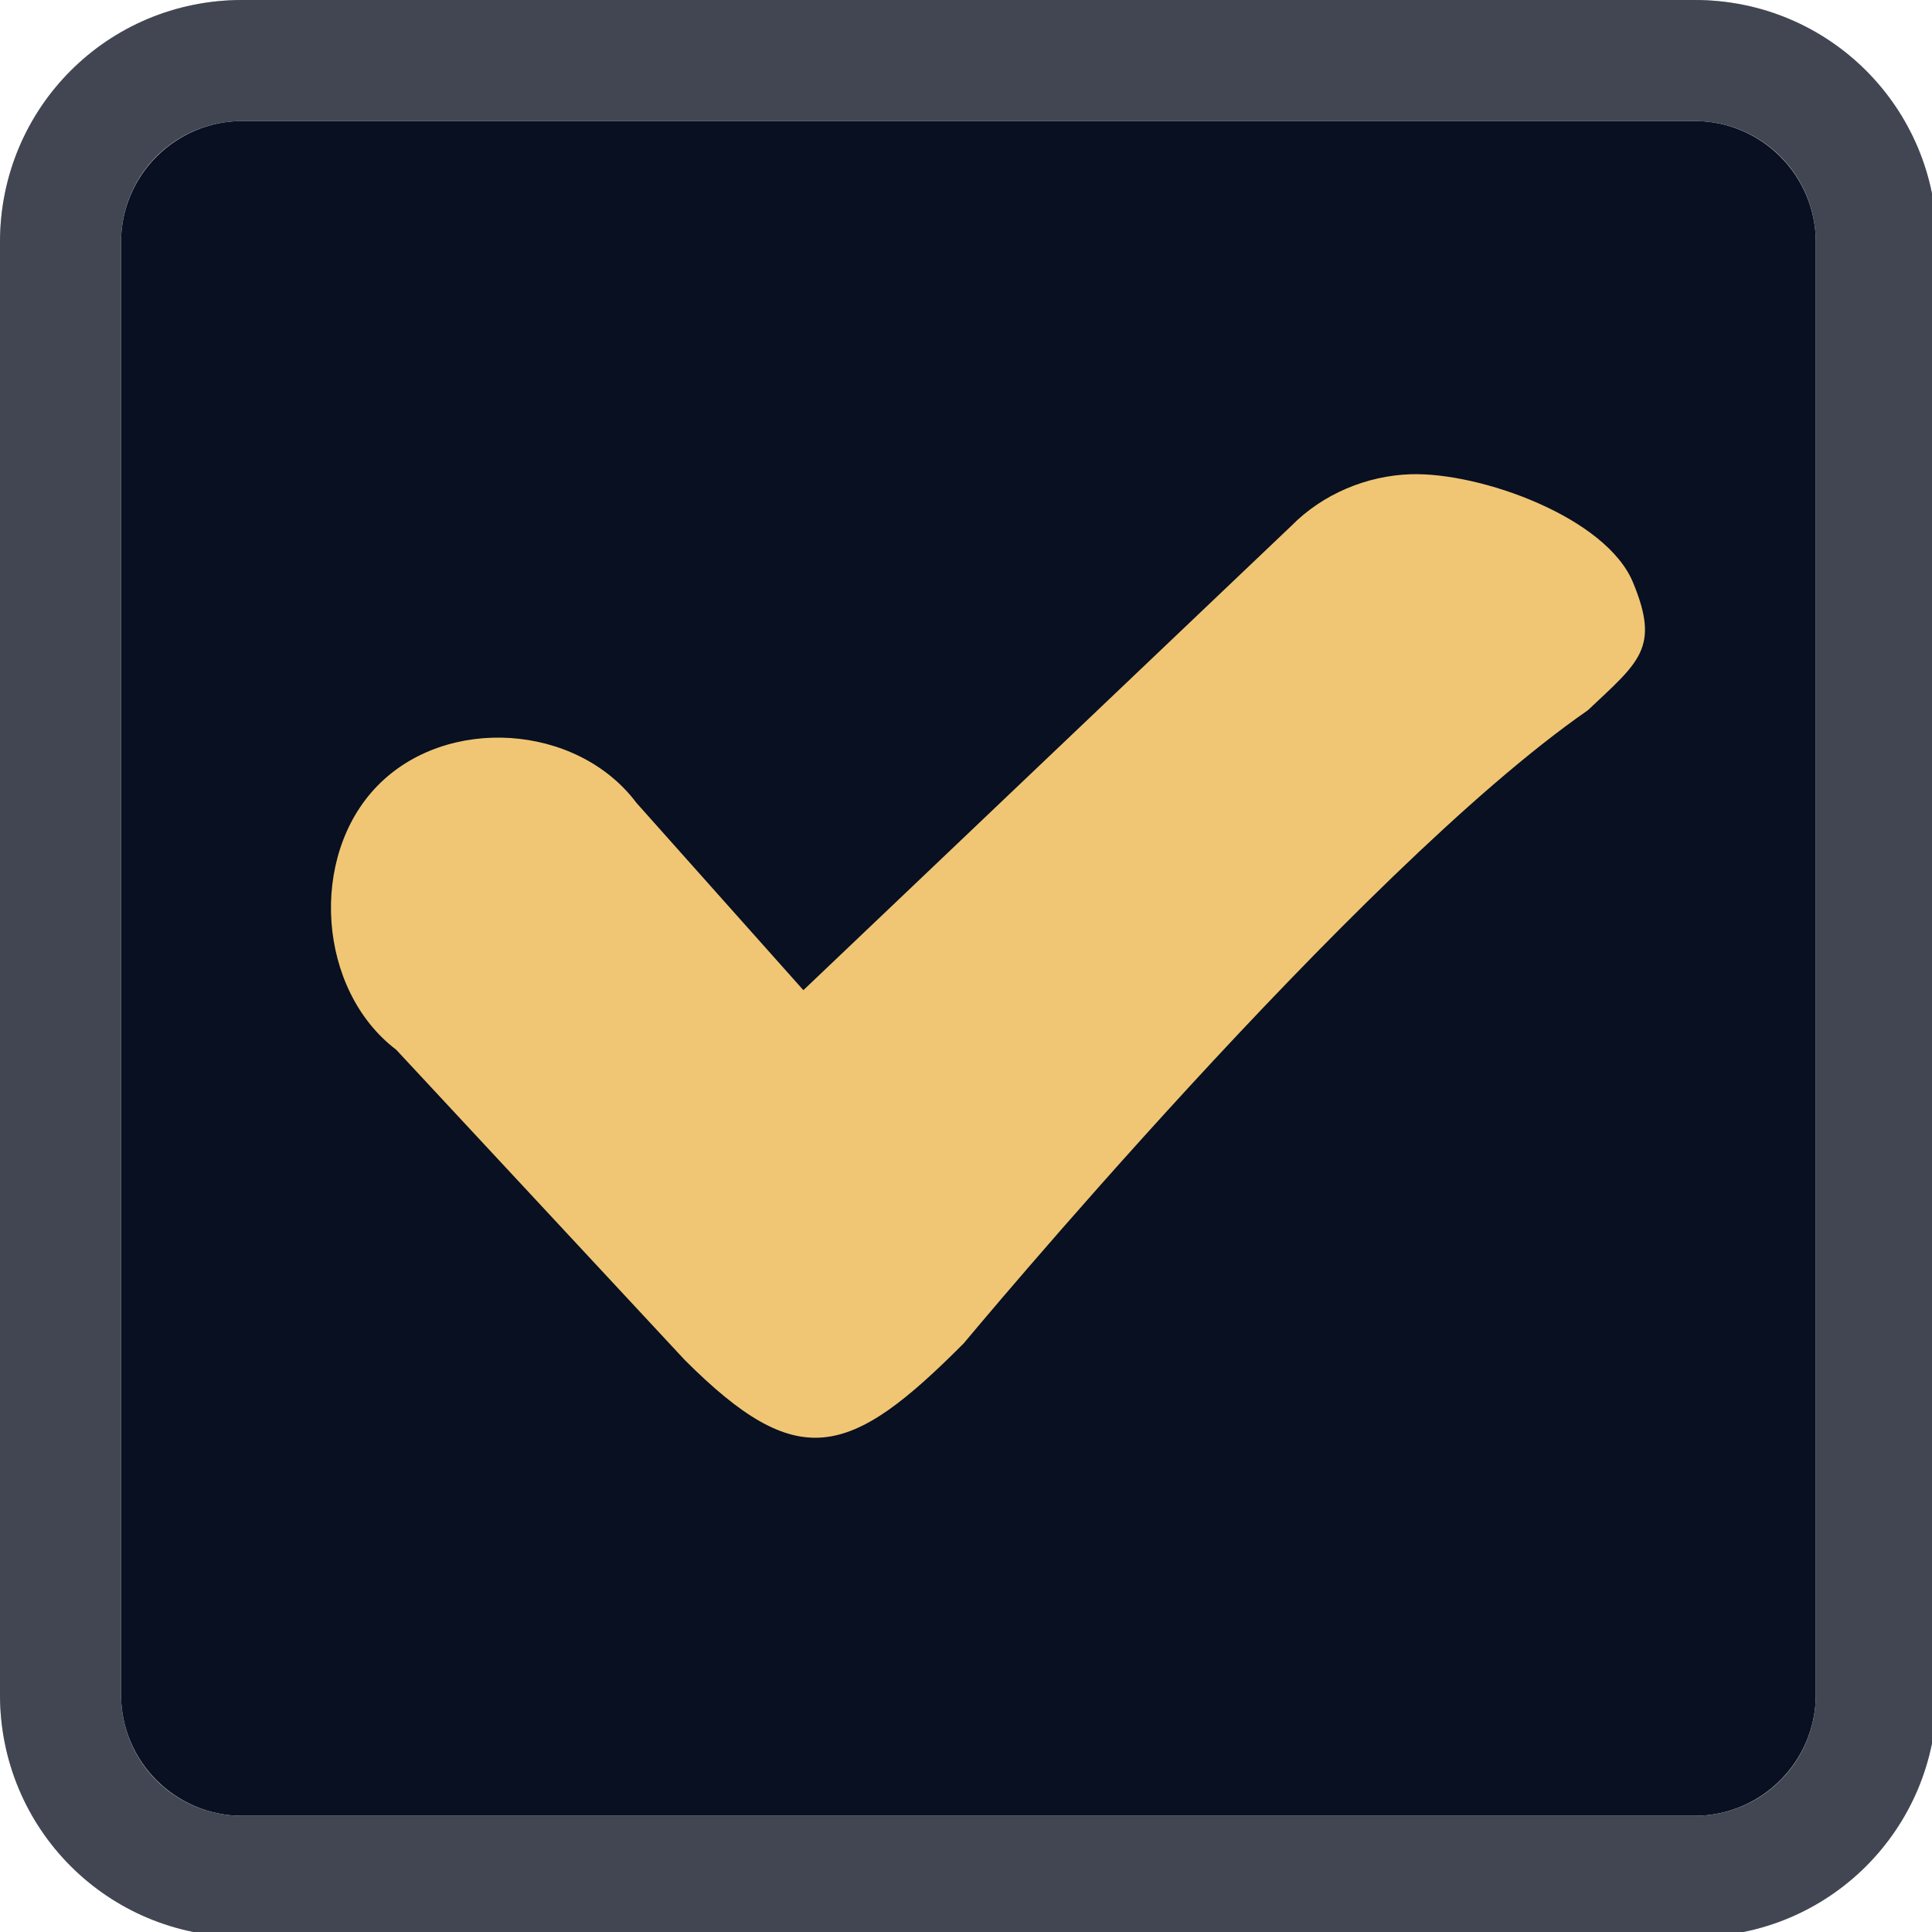
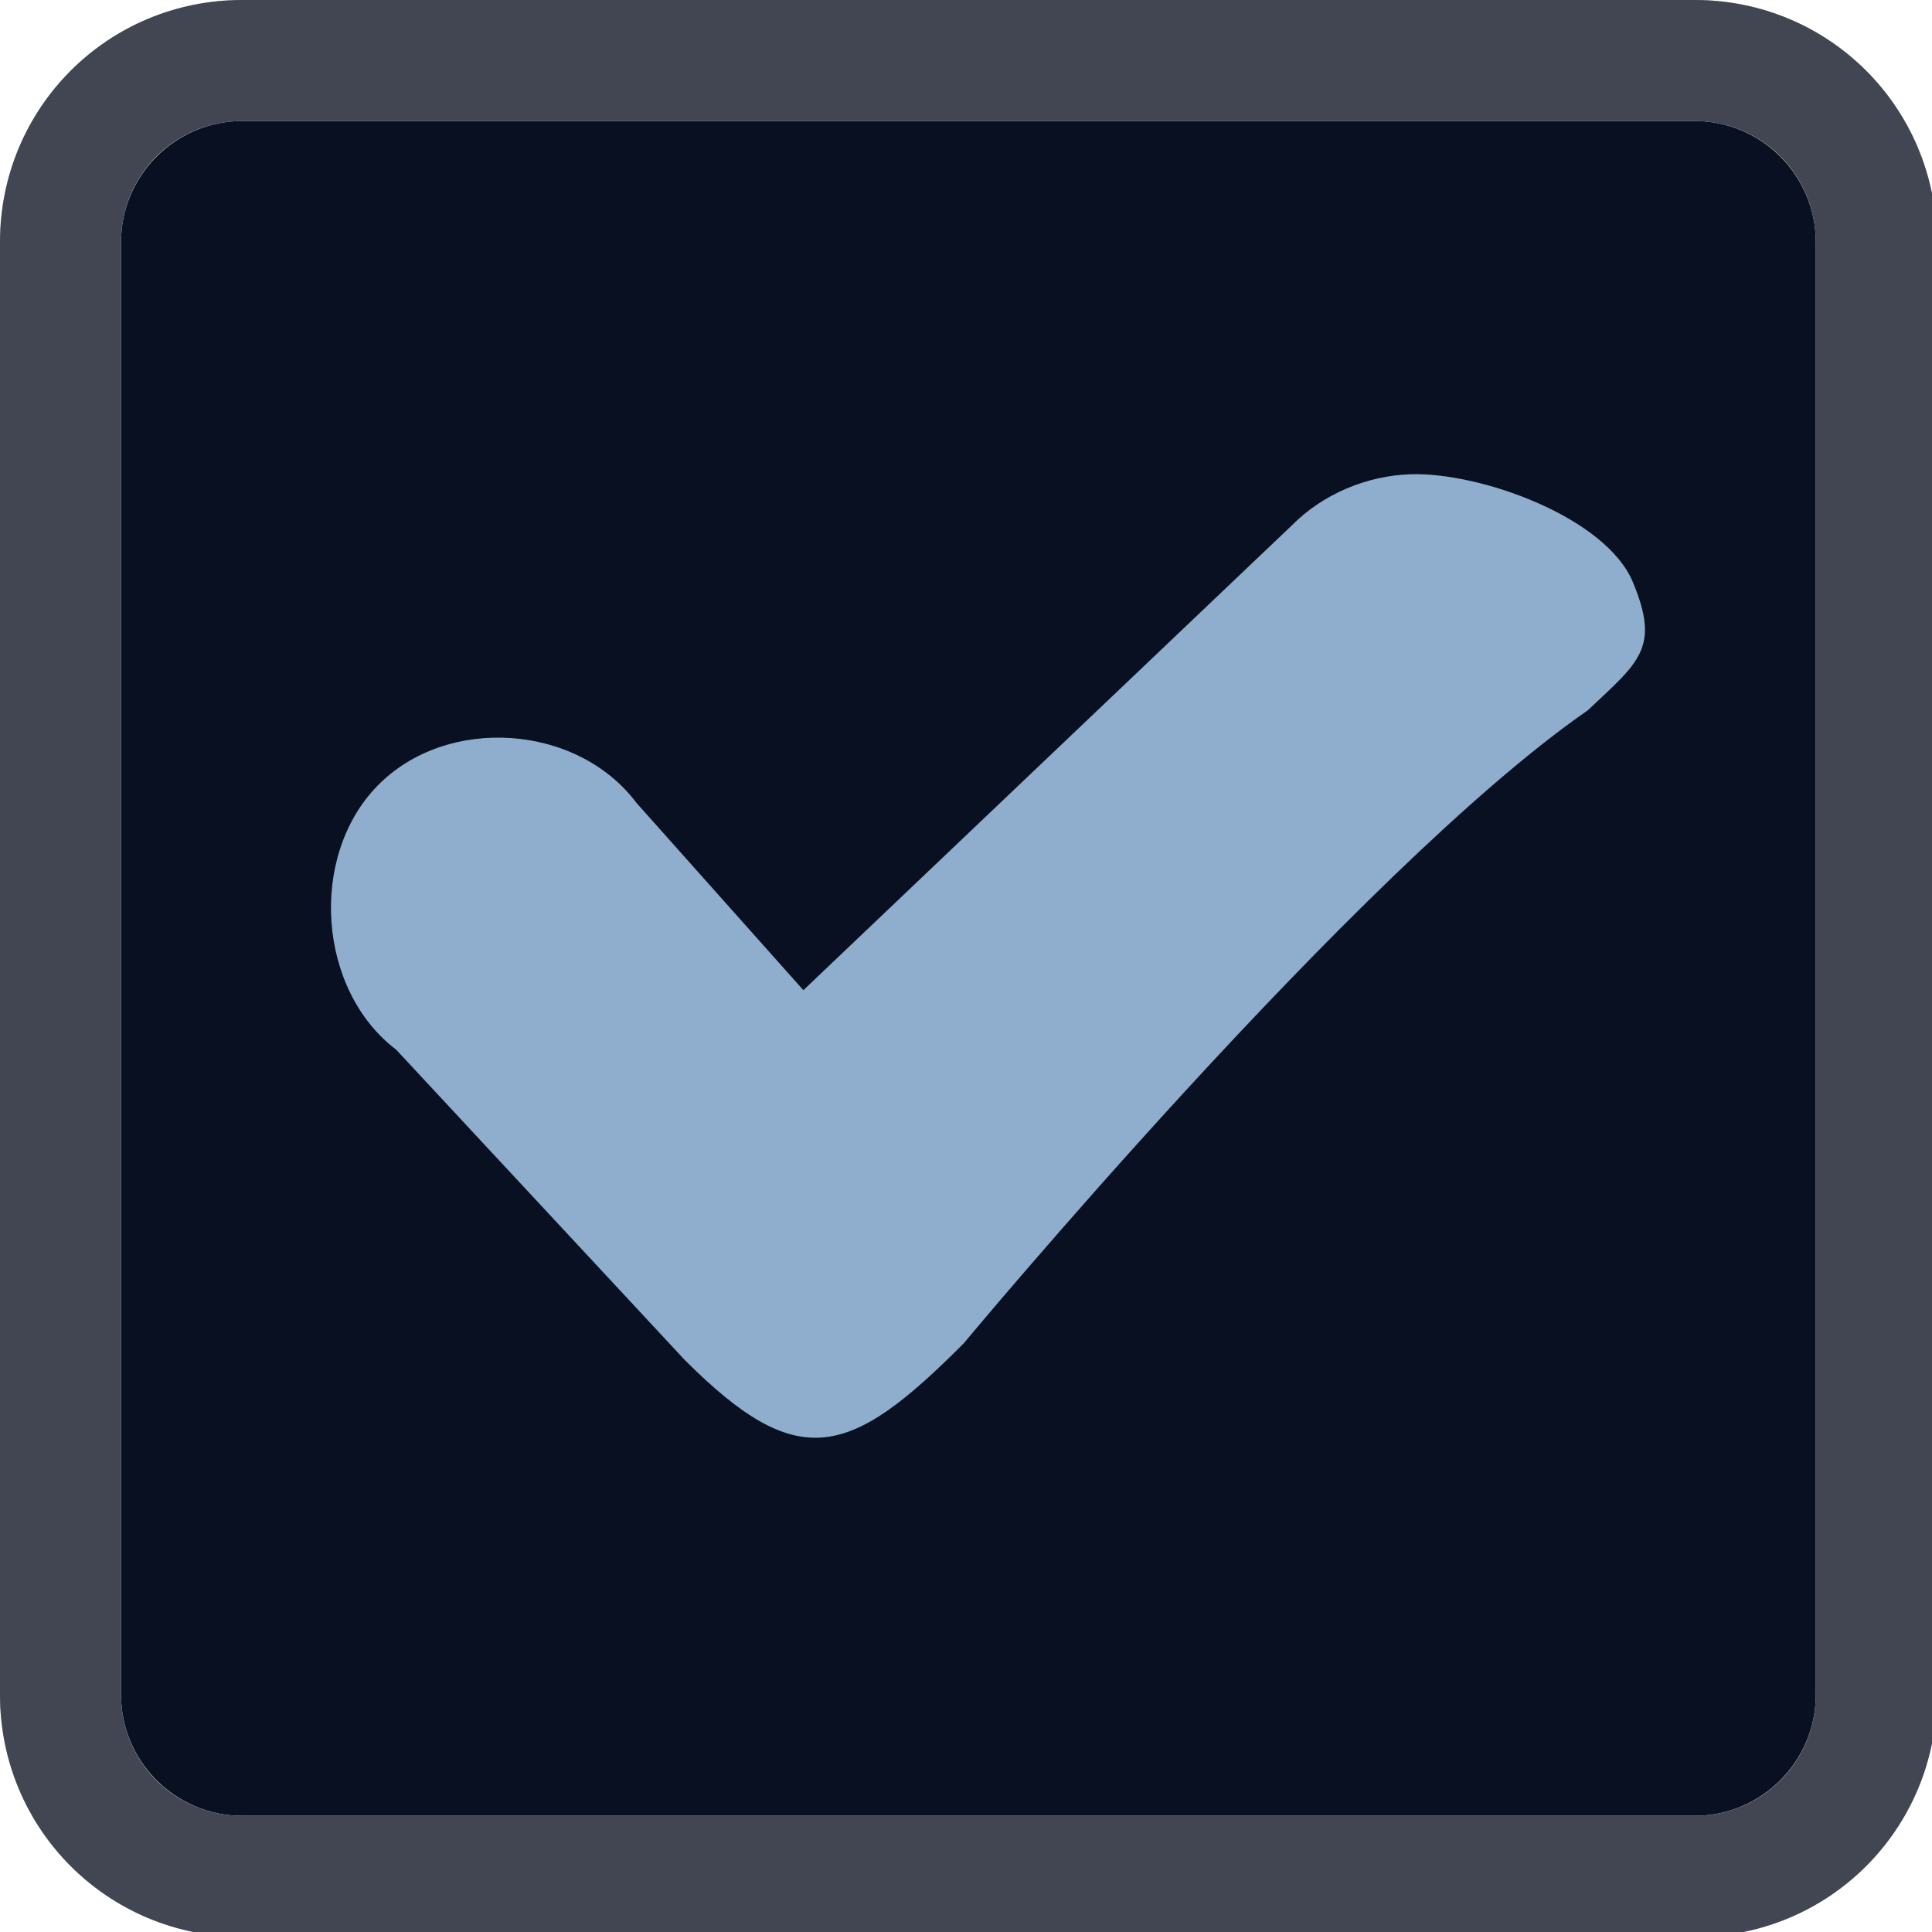
<svg xmlns="http://www.w3.org/2000/svg" width="133pt" height="133pt" viewBox="0 0 133 133" version="1.1">
  <g id="surface1">
    <path style=" stroke:none;fill-rule:nonzero;fill:#081021;fill-opacity:1;" d="M 16.668 8.332 L 116.668 8.332 C 121.258 8.332 125 12.078 125 16.668 L 125 116.668 C 125 121.258 121.258 125 116.668 125 L 16.668 125 C 12.078 125 8.332 121.258 8.332 116.668 L 8.332 16.668 C 8.332 12.078 12.078 8.332 16.668 8.332 Z M 16.668 8.332 " />
    <path style=" stroke:none;fill-rule:nonzero;fill:#081021;fill-opacity:1;" d="M 16.668 0 C 7.422 0 0 7.422 0 16.668 L 0 116.668 C 0 125.91 7.422 133.332 16.668 133.332 L 116.668 133.332 C 125.91 133.332 133.332 125.91 133.332 116.668 L 133.332 16.668 C 133.332 7.422 125.91 0 116.668 0 Z M 16.668 8.332 L 116.668 8.332 C 121.289 8.332 125 12.043 125 16.668 L 125 116.668 C 125 121.289 121.289 125 116.668 125 L 16.668 125 C 12.043 125 8.332 121.289 8.332 116.668 L 8.332 16.668 C 8.332 12.043 12.043 8.332 16.668 8.332 Z M 16.668 8.332 " />
    <path style=" stroke:none;fill-rule:nonzero;fill:#c7c7c7;fill-opacity:0.30;" d="M 16.668 0 C 7.422 0 0 7.422 0 16.668 L 0 116.668 C 0 125.91 7.422 133.332 16.668 133.332 L 116.668 133.332 C 125.91 133.332 133.332 125.91 133.332 116.668 L 133.332 16.668 C 133.332 7.422 125.91 0 116.668 0 Z M 16.668 8.332 L 116.668 8.332 C 121.289 8.332 125 12.043 125 16.668 L 125 116.668 C 125 121.289 121.289 125 116.668 125 L 16.668 125 C 12.043 125 8.332 121.289 8.332 116.668 L 8.332 16.668 C 8.332 12.043 12.043 8.332 16.668 8.332 Z M 16.668 8.332 " />
-     <path style=" stroke:none;fill-rule:nonzero;fill:#f0c674;fill-opacity:1;" d="M 97.102 32.648 C 94.074 32.746 91.047 34.016 88.898 36.199 L 55.305 68.164 L 43.816 55.273 C 39.715 49.805 30.73 49.219 25.977 54.102 C 21.223 58.984 21.875 68.164 27.277 72.266 L 47.137 93.621 C 54.949 101.434 58.465 100.391 66.34 92.48 C 66.34 92.48 93.426 59.895 109.309 48.895 C 112.824 45.574 114.289 44.629 112.434 40.137 C 110.613 35.613 101.887 32.488 97.102 32.648 Z M 97.102 32.648 " />
+     <path style=" stroke:none;fill-rule:nonzero;fill:#8fadcc;fill-opacity:1;" d="M 97.102 32.648 C 94.074 32.746 91.047 34.016 88.898 36.199 L 55.305 68.164 L 43.816 55.273 C 39.715 49.805 30.73 49.219 25.977 54.102 C 21.223 58.984 21.875 68.164 27.277 72.266 L 47.137 93.621 C 54.949 101.434 58.465 100.391 66.34 92.48 C 66.34 92.48 93.426 59.895 109.309 48.895 C 112.824 45.574 114.289 44.629 112.434 40.137 C 110.613 35.613 101.887 32.488 97.102 32.648 Z M 97.102 32.648 " />
  </g>
</svg>
